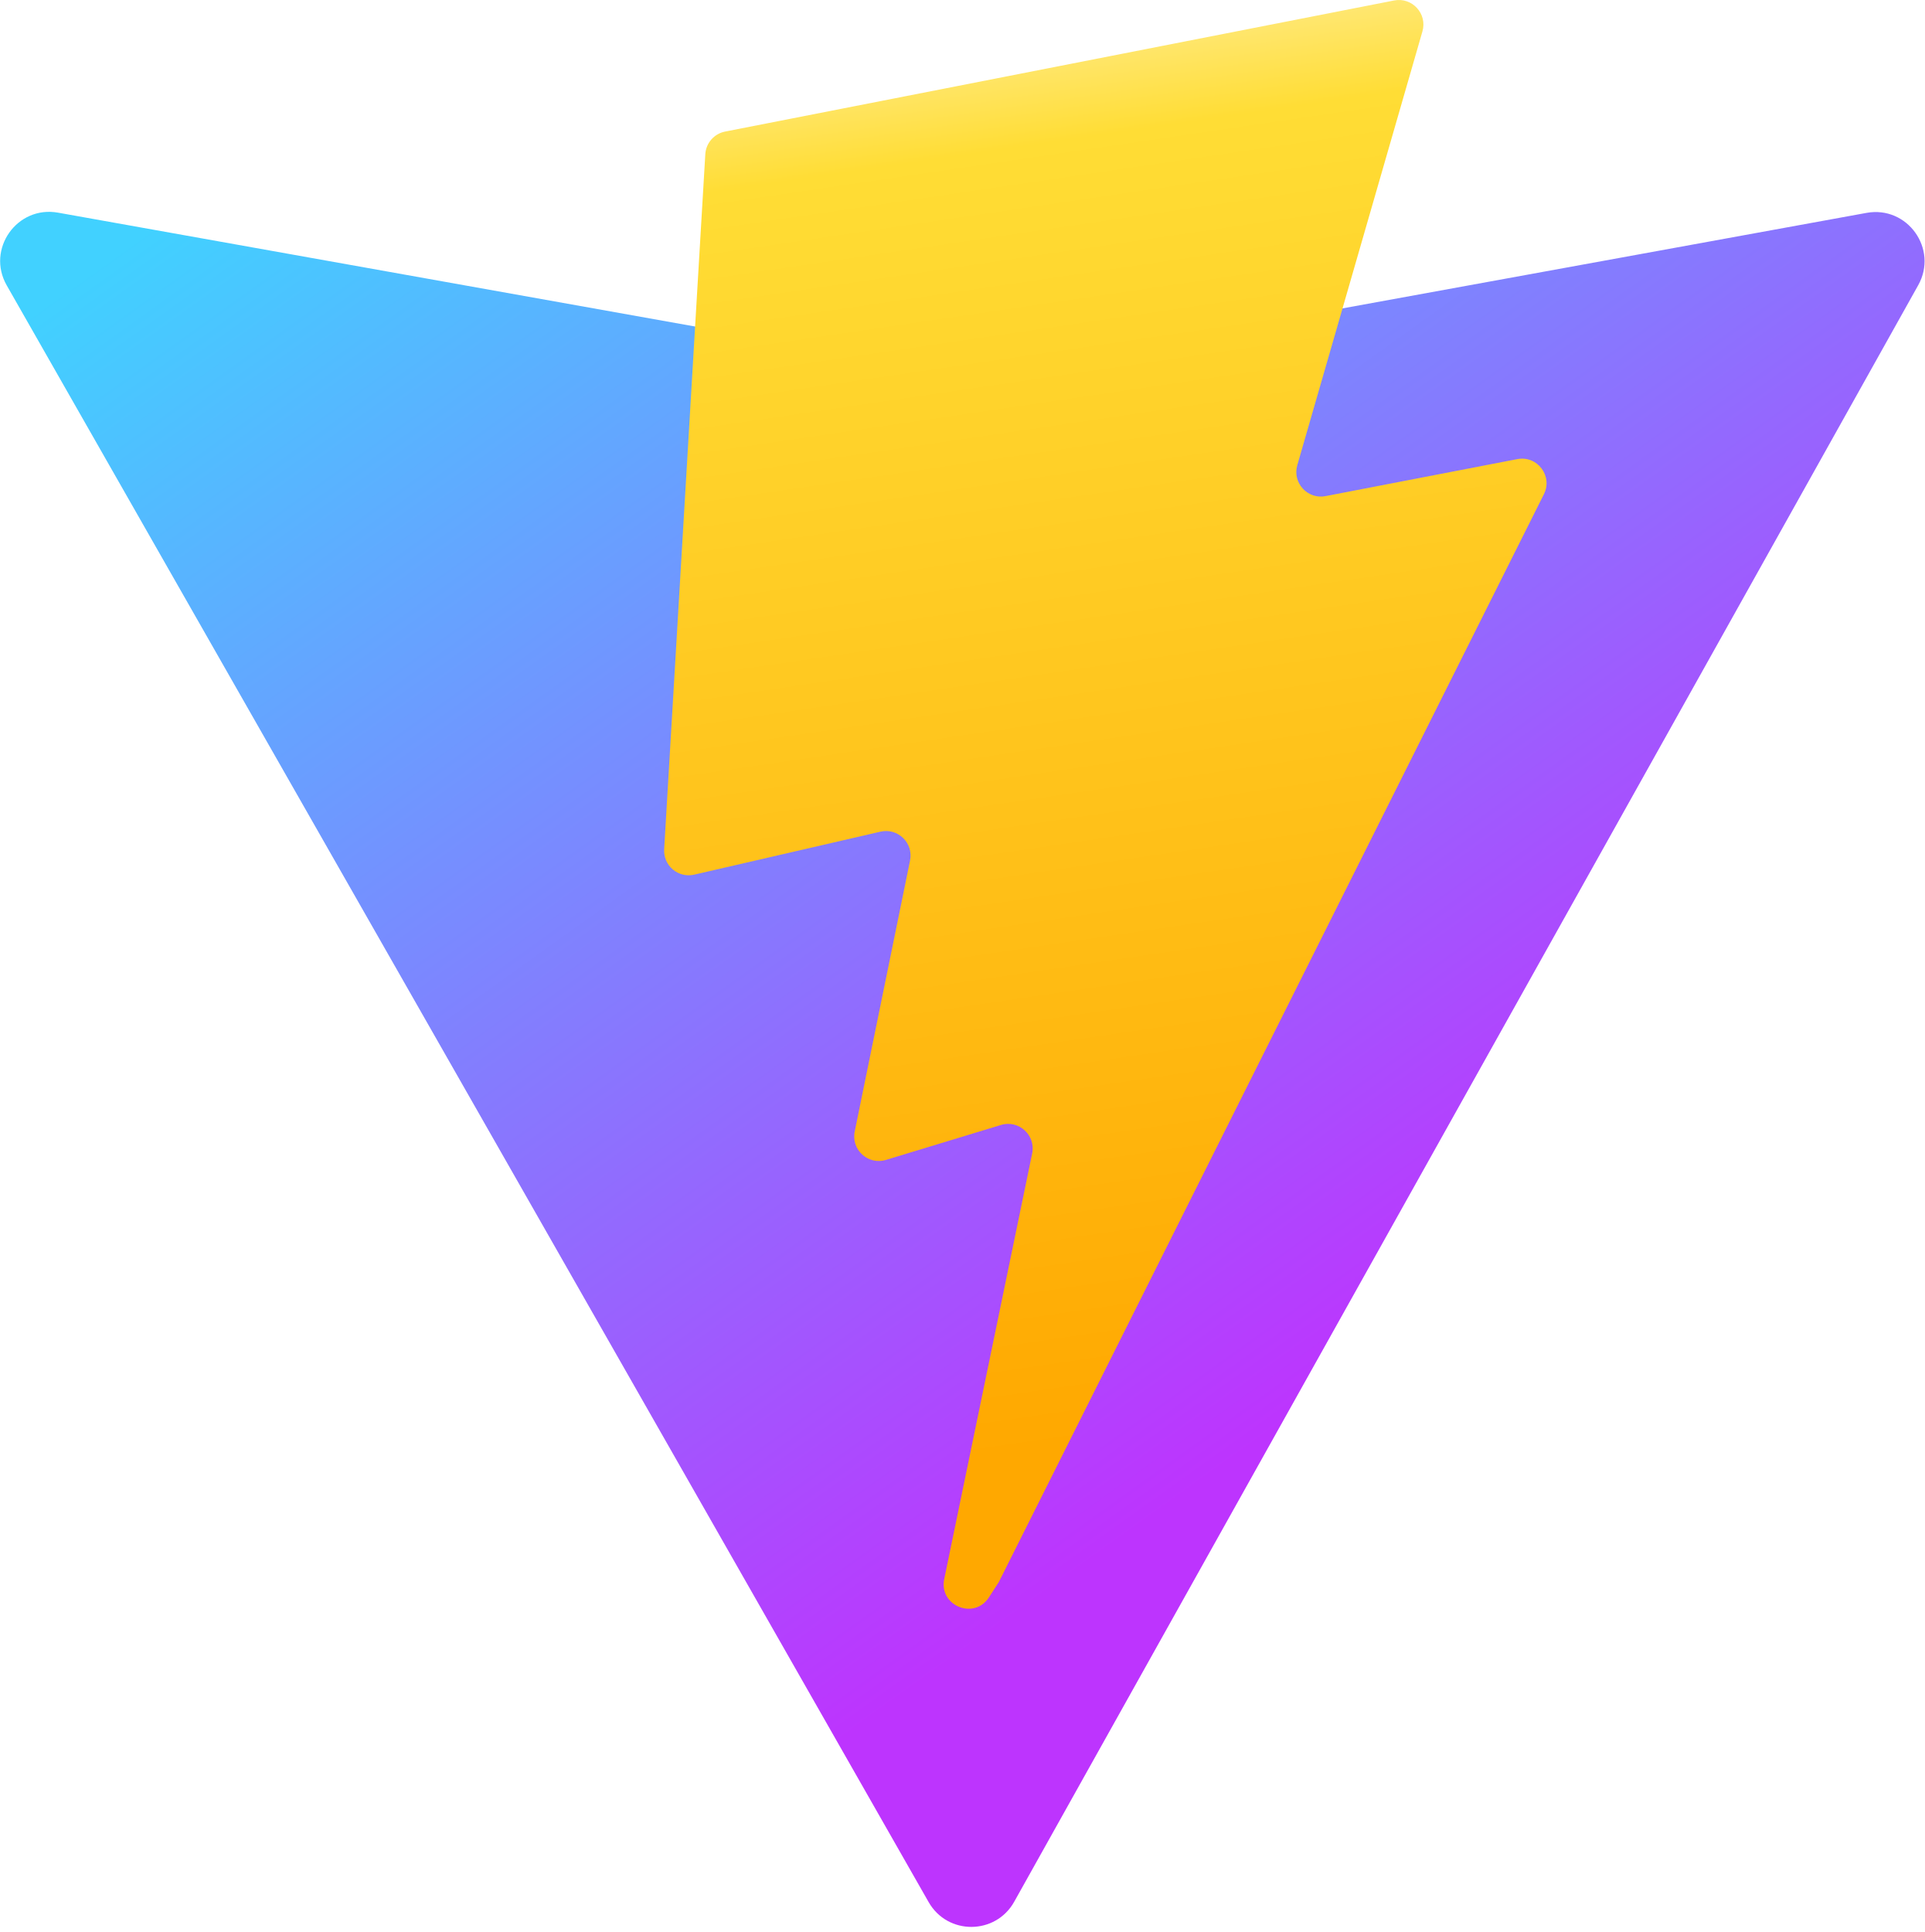
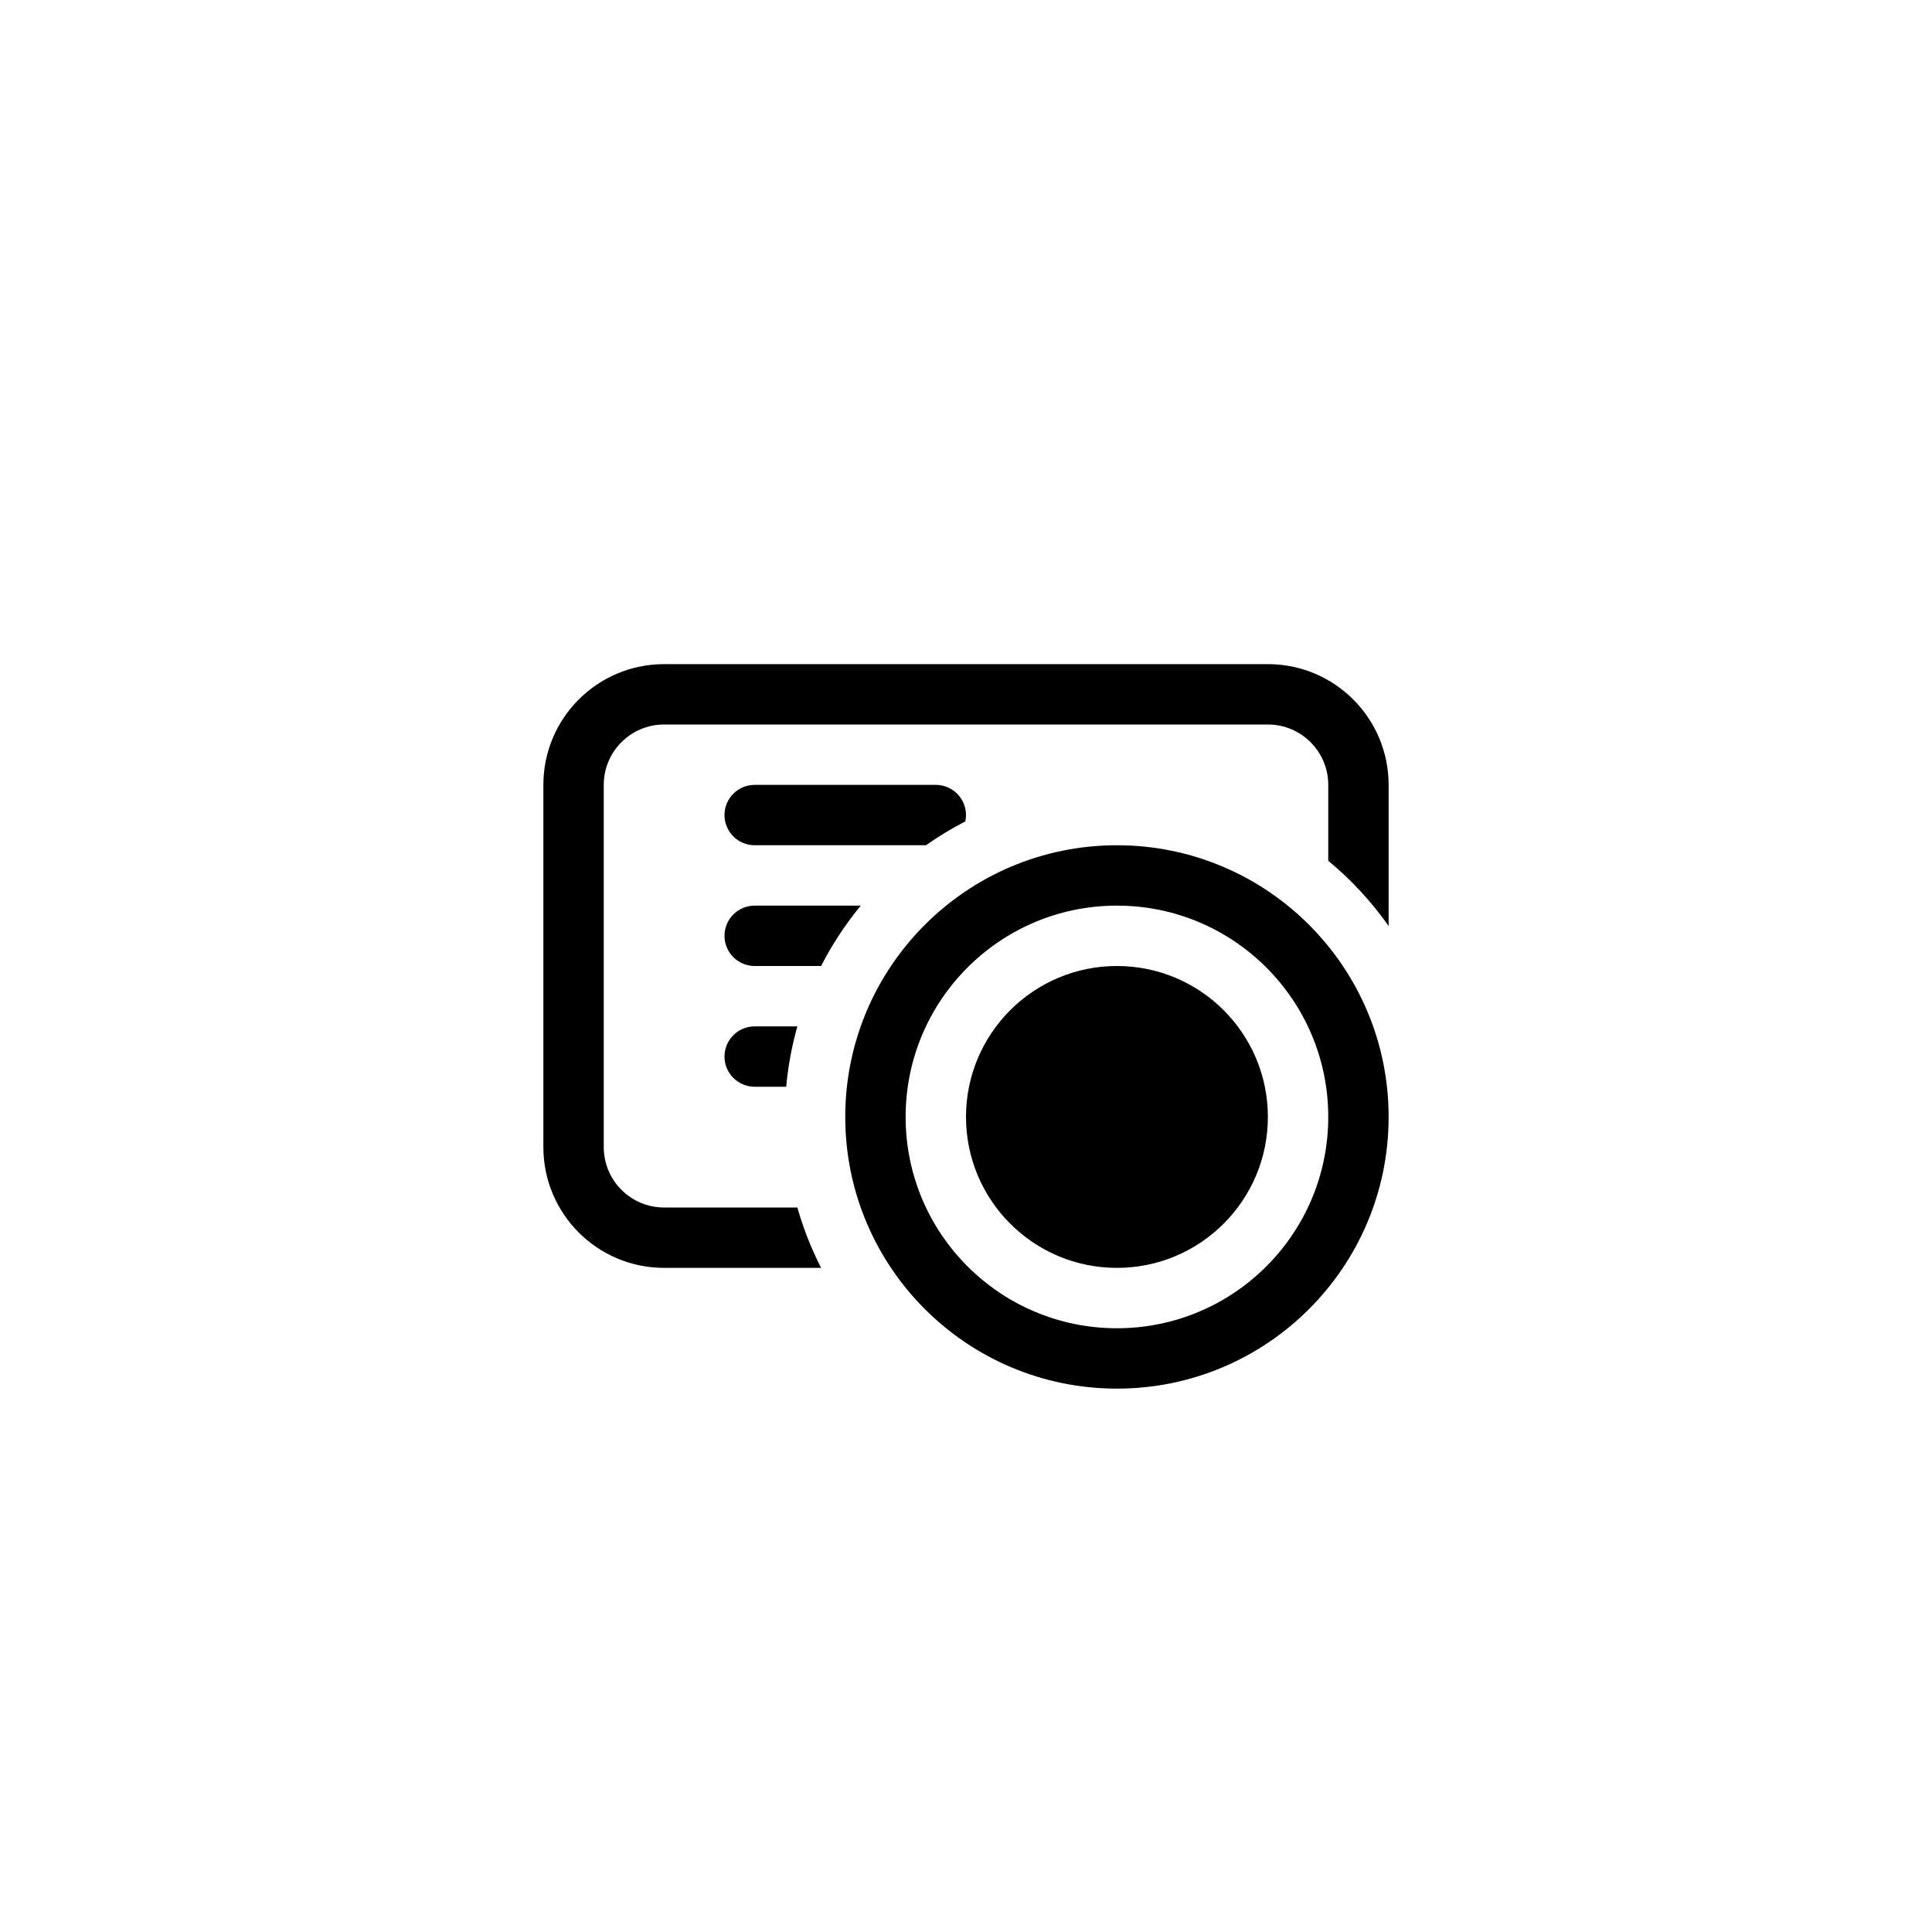
- <svg xmlns="http://www.w3.org/2000/svg" aria-hidden="true" role="img" class="iconify iconify--logos" width="31.88" height="32" preserveAspectRatio="xMidYMid meet" viewBox="0 0 256 257">
-   <defs>
-     <linearGradient id="IconifyId1813088fe1fbc01fb466" x1="-.828%" x2="57.636%" y1="7.652%" y2="78.411%">
-       <stop offset="0%" stop-color="#41D1FF" />
-       <stop offset="100%" stop-color="#BD34FE" />
-     </linearGradient>
-     <linearGradient id="IconifyId1813088fe1fbc01fb467" x1="43.376%" x2="50.316%" y1="2.242%" y2="89.03%">
-       <stop offset="0%" stop-color="#FFEA83" />
-       <stop offset="8.333%" stop-color="#FFDD35" />
-       <stop offset="100%" stop-color="#FFA800" />
-     </linearGradient>
-   </defs>
-   <path fill="url(#IconifyId1813088fe1fbc01fb466)" d="M255.153 37.938L134.897 252.976c-2.483 4.44-8.862 4.466-11.382.048L.875 37.958c-2.746-4.814 1.371-10.646 6.827-9.67l120.385 21.517a6.537 6.537 0 0 0 2.322-.004l117.867-21.483c5.438-.991 9.574 4.796 6.877 9.62Z" />
-   <path fill="url(#IconifyId1813088fe1fbc01fb467)" d="M185.432.063L96.44 17.501a3.268 3.268 0 0 0-2.634 3.014l-5.474 92.456a3.268 3.268 0 0 0 3.997 3.378l24.777-5.718c2.318-.535 4.413 1.507 3.936 3.838l-7.361 36.047c-.495 2.426 1.782 4.5 4.151 3.78l15.304-4.649c2.372-.72 4.652 1.36 4.15 3.788l-11.698 56.621c-.732 3.542 3.979 5.473 5.943 2.437l1.313-2.028l72.516-144.72c1.215-2.423-.88-5.186-3.54-4.672l-25.505 4.922c-2.396.462-4.435-1.77-3.759-4.114l16.646-57.705c.677-2.35-1.37-4.583-3.769-4.113Z" />
+ <svg xmlns="http://www.w3.org/2000/svg" width="512" height="512" viewBox="0 0 512 512" style="color:currentColor" class="h-full w-full">
+   <rect width="512" height="512" x="0" y="0" rx="30" fill="transparent" stroke="transparent" stroke-width="0" stroke-opacity="100%" paint-order="stroke" />
+   <svg width="256px" height="256px" viewBox="0 0 16 16" fill="currentColor" x="128" y="128" role="img" style="display:inline-block;vertical-align:middle">
+     <g fill="currentColor">
+       <path fill="currentColor" d="M4 5.5a.5.5 0 0 1 .5-.5h3a.5.5 0 0 1 .489.605A5.498 5.498 0 0 0 7.337 6H4.5a.5.5 0 0 1-.5-.5ZM6.257 7H4.5a.5.5 0 0 0 0 1h1.1c.183-.358.404-.693.657-1Zm-1.05 2H4.5a.5.5 0 0 0 0 1h.522a5.48 5.48 0 0 1 .185-1Zm0 3H3a1 1 0 0 1-1-1V5a1 1 0 0 1 1-1h10a1 1 0 0 1 1 1v1.257c.38.314.716.677 1 1.08V5a2 2 0 0 0-2-2H3a2 2 0 0 0-2 2v6a2 2 0 0 0 2 2h2.6a5.465 5.465 0 0 1-.393-1Zm5.293 2a3.5 3.5 0 1 1 0-7a3.5 3.5 0 0 1 0 7Zm0 1a4.5 4.5 0 1 0 0-9a4.5 4.5 0 0 0 0 9Zm0-2a2.5 2.5 0 1 1 0-5a2.5 2.5 0 0 1 0 5Z" />
+     </g>
+   </svg>
</svg>
